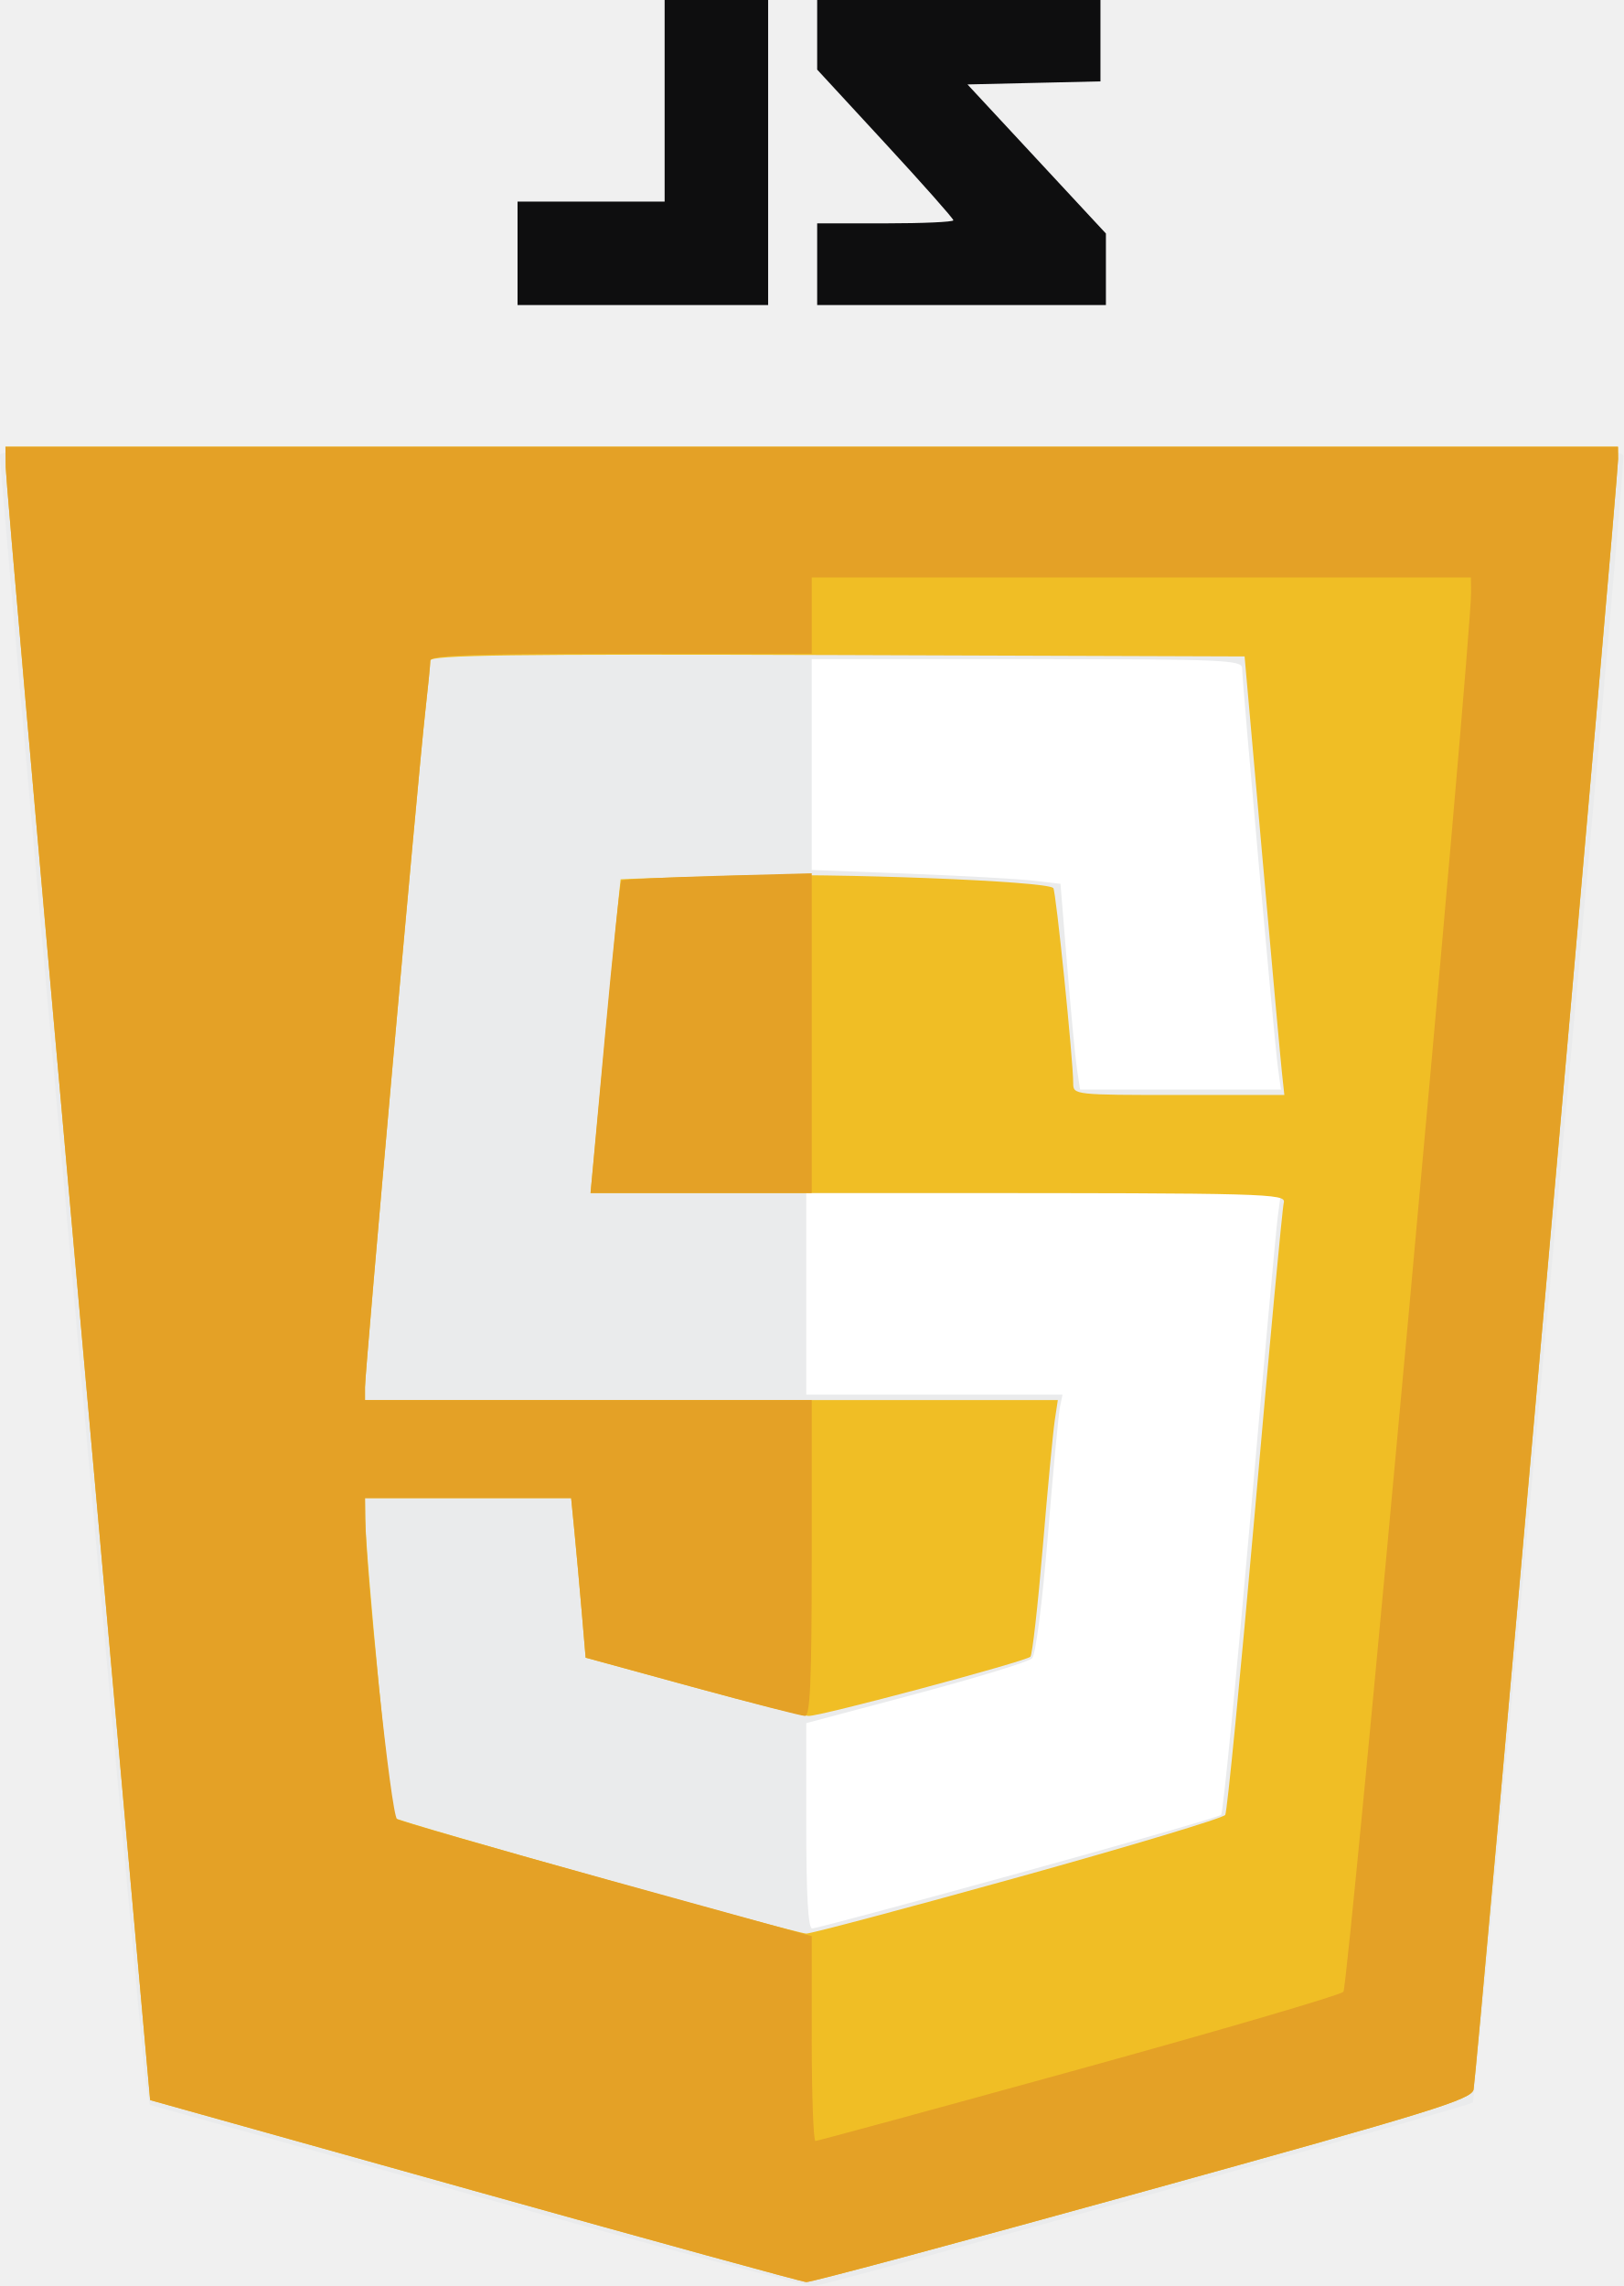
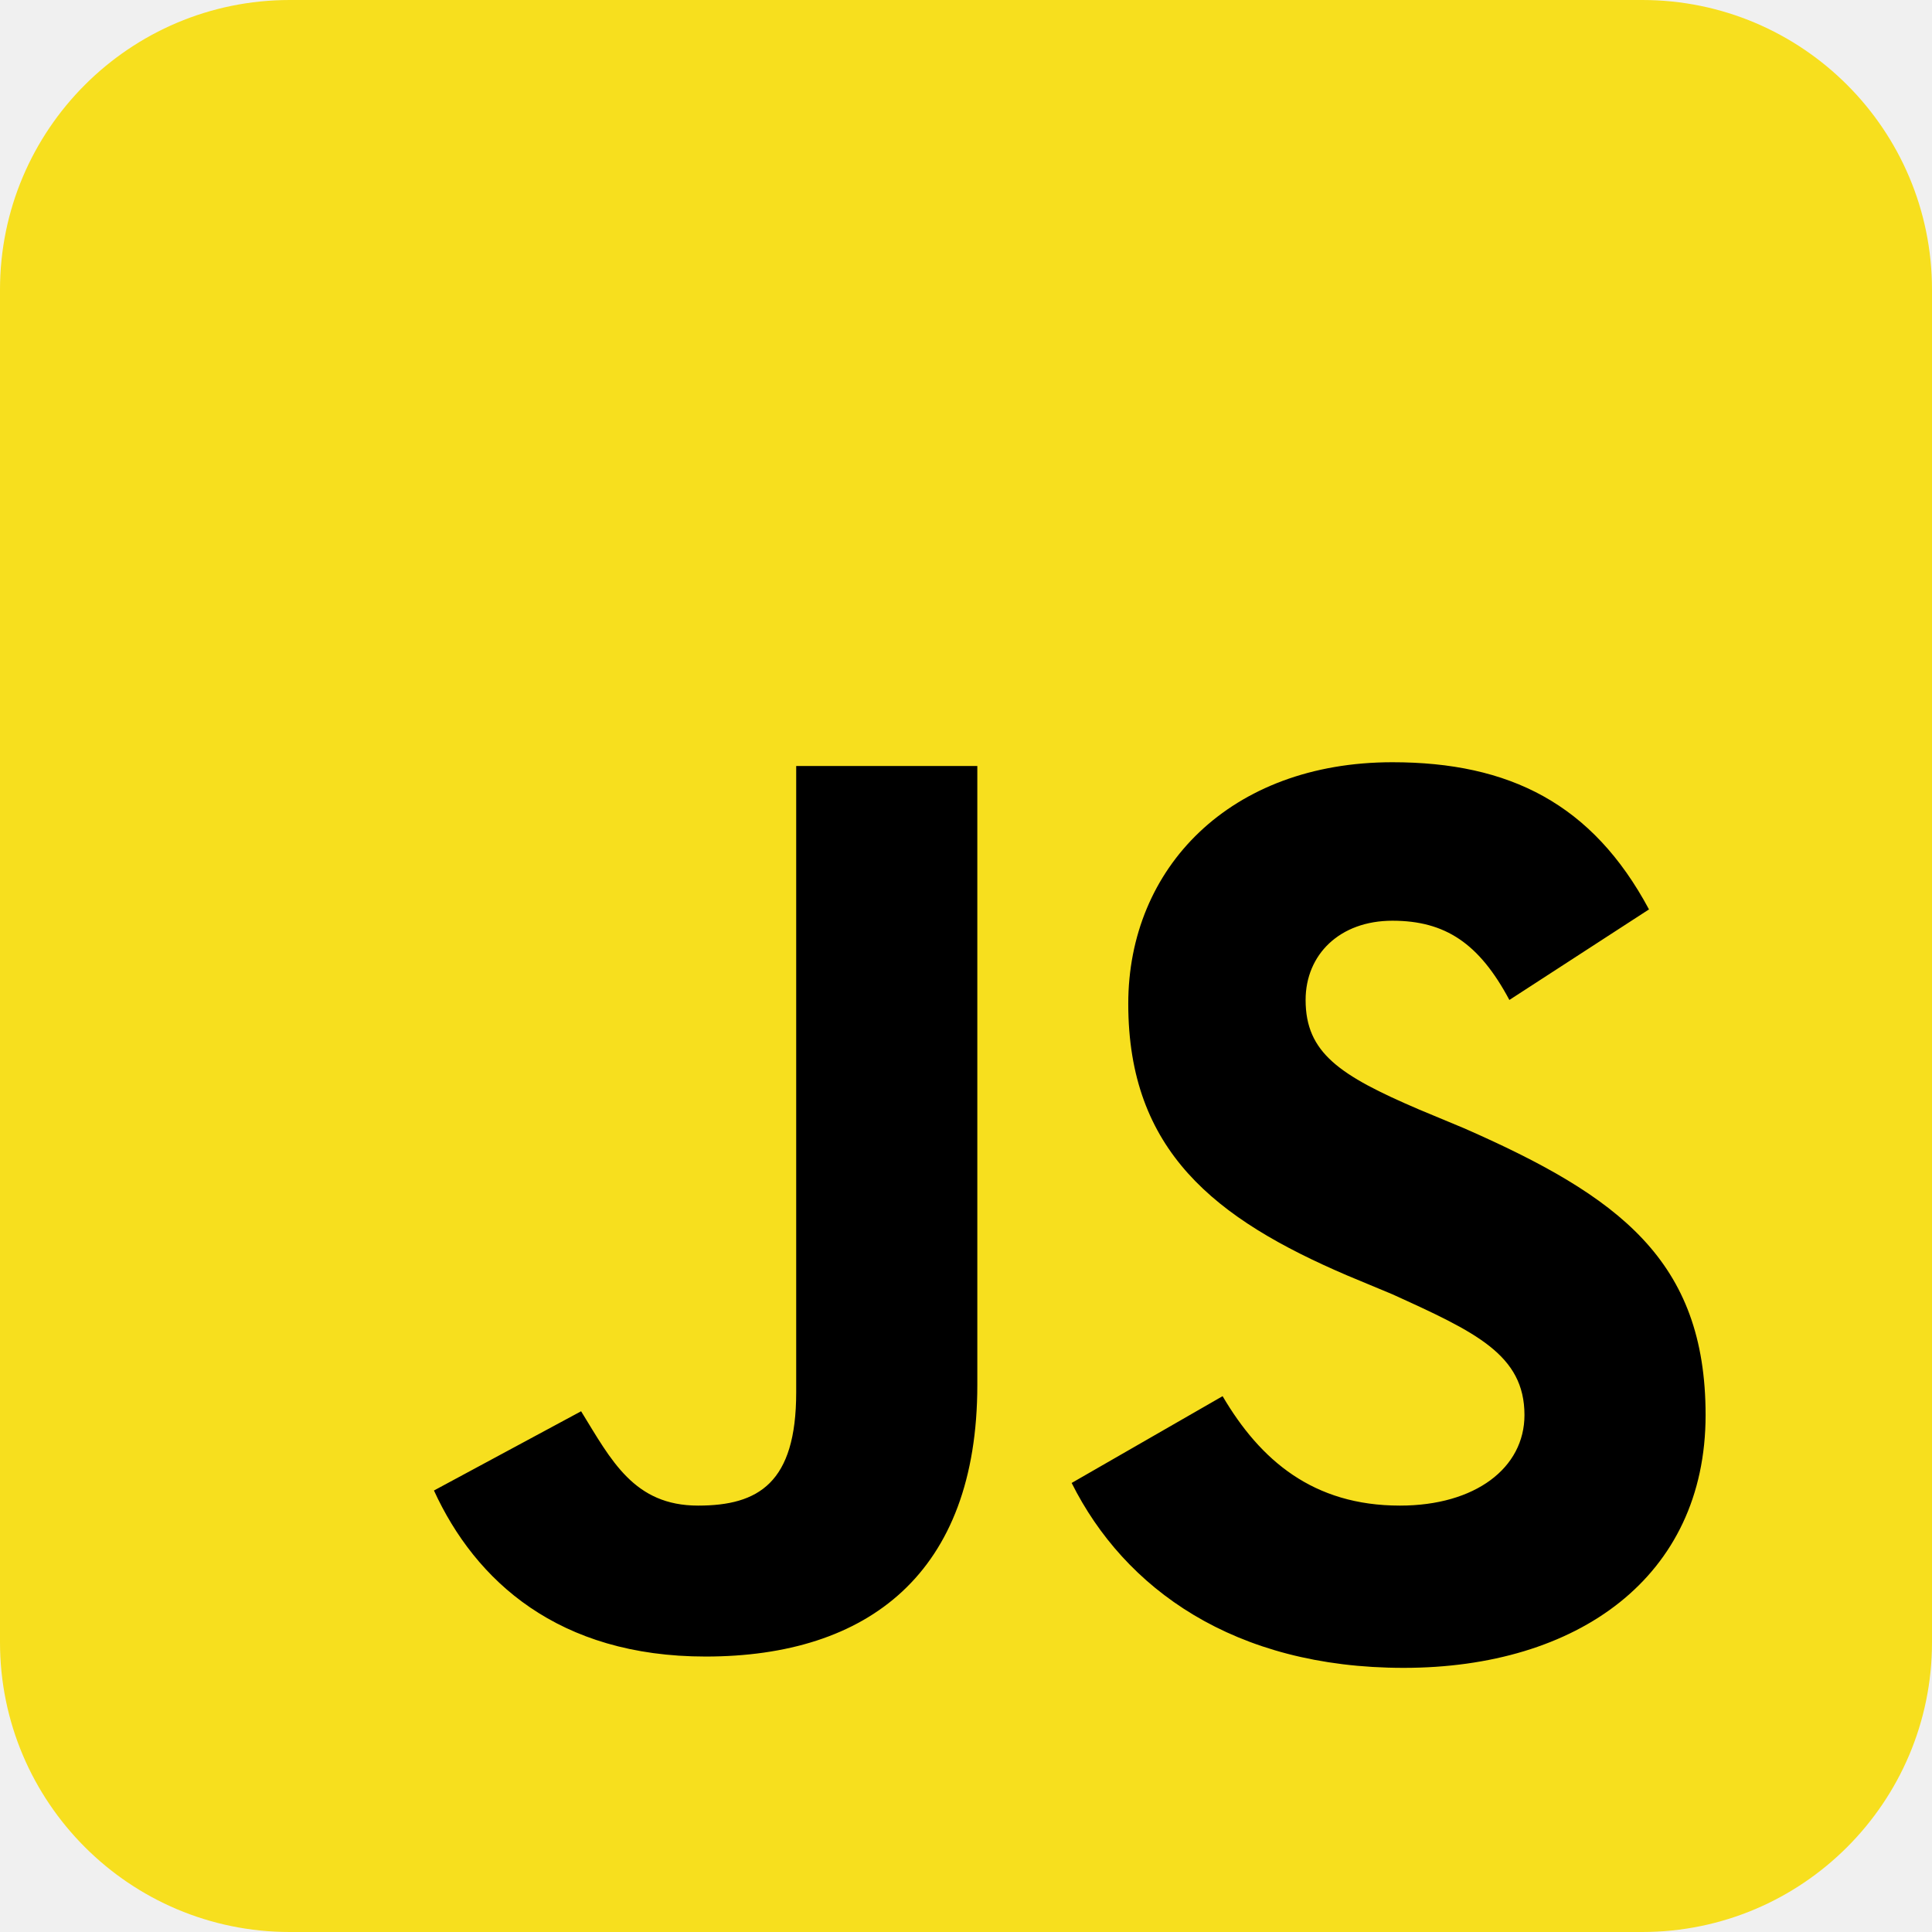
- <svg xmlns="http://www.w3.org/2000/svg" version="1.1" id="svg64" width="397.318" height="559.5" viewBox="0 0 397.318 559.5">
-   <defs id="defs68" />
-   <path style="fill:#ffffff;stroke-width:1.333" d="m 1.334,109.332 0.062,5 c 0.034,2.75 8.002,93.801 17.705,202.334 L 36.744,514 l 79.295,22.201 c 43.612,12.211 80.195,22.263 81.295,22.34 1.1,0.077 38.166,-9.874 82.369,-22.113 70.87,-19.623 80.438,-22.579 80.945,-25.008 0.707,-3.384 35.413,-394.899 35.377,-399.088 l -0.025,-3 H 198.666 Z" id="path118" />
-   <path id="path88" d="m 116.667,537.529 -80,-22.362 -1.045,-5.917 C 34.692,503.991 0,116.516 0,111.397 c 0,-1.853 20.256,-2.063 198.667,-2.063 188.323,0 198.666,0.121 198.651,2.333 -0.063,9.553 -35.972,402.159 -36.854,402.94 -1.115,0.987 -155.957,44.126 -161.131,44.89 -1.467,0.217 -38.667,-9.669 -82.667,-21.968 z M 249.111,458.516 c 26.889,-7.416 49.277,-13.866 49.751,-14.333 0.474,-0.467 3.621,-32.35 6.992,-70.85 3.371,-38.5 6.47,-72.55 6.886,-75.667 L 313.497,292 h -58.082 -58.082 v 24.667 24.667 h 31.359 31.359 l -0.624,3 c -0.343,1.65 -1.677,15.829 -2.964,31.51 -1.364,16.615 -2.98,29.15 -3.875,30.045 -0.844,0.844 -13.622,4.757 -28.395,8.694 l -26.86,7.159 v 25.129 c 0,17.152 0.459,25.129 1.444,25.129 0.794,0 23.444,-6.068 50.333,-13.484 z M 312.732,261 C 311.851,254.467 304,166.837 304,163.533 c 0,-2.007 -4.616,-2.2 -52.667,-2.2 h -52.667 v 25.794 25.794 l 23.667,0.912 c 13.017,0.502 26.715,1.265 30.442,1.697 l 6.775,0.785 1.645,20.176 c 0.905,11.097 1.982,22.426 2.395,25.176 l 0.751,5 h 24.578 24.578 z" style="fill:#eaebec;stroke-width:1.333" />
-   <path id="path80" d="M 116.039,536.201 36.744,514 19.101,316.667 C 9.398,208.133 1.43,117.083 1.396,114.333 l -0.063,-5 H 198.667 396 l 0.026,3 c 0.036,4.189 -34.671,395.704 -35.378,399.088 -0.507,2.429 -10.075,5.385 -80.945,25.008 -44.203,12.239 -81.27,22.19 -82.37,22.113 -1.1,-0.077 -37.683,-10.131 -81.295,-22.341 z m 133.133,-76.742 c 27.411,-7.621 50.227,-14.485 50.702,-15.255 0.475,-0.769 3.75,-34.28 7.277,-74.468 3.527,-40.188 6.701,-74.12 7.054,-75.403 C 314.811,292.129 310.147,292 229.691,292 H 144.535 l 3.626,-38.333 c 1.994,-21.083 3.674,-38.388 3.732,-38.455 0.059,-0.067 12.557,-0.465 27.773,-0.886 24.951,-0.69 76.405,1.301 78.126,3.022 0.643,0.643 4.874,42.15 4.874,47.816 0,2.794 0.377,2.835 25.836,2.835 h 25.836 l -0.609,-5.667 c -0.335,-3.117 -2.523,-27.267 -4.863,-53.667 l -4.255,-48 -99.639,-0.342 c -79.269,-0.272 -99.642,6.5e-4 -99.65,1.333 -0.007,0.921 -0.587,6.775 -1.291,13.008 -1.704,15.084 -14.698,160.823 -14.698,164.848 v 3.152 h 84.784 84.784 l -0.756,5 c -0.416,2.75 -1.734,16.7 -2.929,31 -1.195,14.3 -2.558,26.369 -3.028,26.821 -1.242,1.192 -51.119,14.517 -54.23,14.487 -1.444,-0.014 -14.326,-3.228 -28.626,-7.142 l -26,-7.117 -0.953,-11.191 c -0.524,-6.155 -1.322,-14.941 -1.773,-19.524 l -0.819,-8.333 h -25.227 -25.227 l 0.056,5 c 0.104,9.351 6.168,72.335 7.048,73.215 1.018,1.018 97.912,28.255 100.896,28.362 1.1,0.039 24.427,-6.164 51.838,-13.784 z" style="fill:#f0be25;stroke-width:1.333" />
-   <path id="path78" d="M 116.039,536.201 36.744,514 19.101,316.667 C 9.398,208.133 1.43,117.083 1.396,114.333 l -0.063,-5 H 198.667 396 l 0.026,3 c 0.036,4.189 -34.671,395.704 -35.378,399.088 -0.507,2.429 -10.075,5.385 -80.945,25.008 -44.203,12.239 -81.27,22.19 -82.37,22.113 -1.1,-0.077 -37.683,-10.131 -81.295,-22.341 z m 147.874,-29.701 c 34.881,-9.625 64.076,-18.175 64.876,-19 C 330.036,486.216 360.161,156.046 360.04,145 l -0.04,-3.667 H 279.333 198.667 V 150.667 160 H 152 c -36.439,0 -46.669,0.365 -46.678,1.667 -0.007,0.917 -0.587,6.767 -1.291,13 -1.704,15.084 -14.698,160.823 -14.698,164.848 v 3.152 H 144 198.667 v 38.667 c 0,30.058 -0.371,38.661 -1.667,38.642 -0.917,-0.014 -13.367,-3.228 -27.667,-7.142 l -26,-7.117 -0.953,-11.191 c -0.524,-6.155 -1.322,-14.941 -1.773,-19.524 l -0.819,-8.333 h -25.227 -25.227 l 0.056,5 c 0.16,14.301 6.346,72.679 7.797,73.576 0.882,0.545 24.076,7.21 51.542,14.81 l 49.938,13.819 v 25.064 c 0,13.785 0.411,25.064 0.913,25.064 0.502,0 29.452,-7.875 64.333,-17.5 z M 148.02,254.025 c 1.917,-20.886 3.746,-38.211 4.066,-38.5 0.319,-0.289 10.931,-0.812 23.581,-1.162 l 23,-0.636 V 252.863 292 H 171.601 144.535 Z" style="fill:#e4a126;stroke-width:1.333" />
-   <path id="path76" d="M 126.667,62 V 49.333 h 18 18 V 24.667 0 H 175.333 188 V 37.333 74.667 H 157.333 126.667 Z M 200,64.667 v -10 h 16.667 c 9.167,0 16.667,-0.339 16.667,-0.753 0,-0.414 -7.5,-8.881 -16.667,-18.816 L 200,17.034 V 8.517 0 h 34.667 34.667 v 9.959 9.959 l -16.274,0.374 -16.274,0.374 16.941,18.244 16.941,18.244 v 8.756 8.756 H 235.333 200 Z" style="fill:#0e0e0f;stroke-width:1.333" />
+ <svg xmlns="http://www.w3.org/2000/svg" aria-label="JavaScript" role="img" viewBox="0 0 512 512">
+   <rect width="512" height="512" rx="15%" fill="#f7df1e" />
+   <path d="M324 370c10 17 24 29 47 29c20 0 33-10 33 -24c0-16 -13 -22 -35 -32l-12-5c-35-15 -58 -33 -58 -72c0-36 27 -64 70 -64c31 0 53 11 68 39l-37 24c-8-15 -17 -21 -31 -21c-14 0-23 9 -23 21c0 14 9 20 30 29l12 5c41 18 64 35 64 76c0 43-34 67 -80 67c-45 0-74 -21 -88 -49zm-170 4c8 13 14 25 31 25c16 0 26-6 26 -30V203h48v164c0 50-29 72 -72 72c-39 0-61 -20 -72 -44z" />
</svg>
